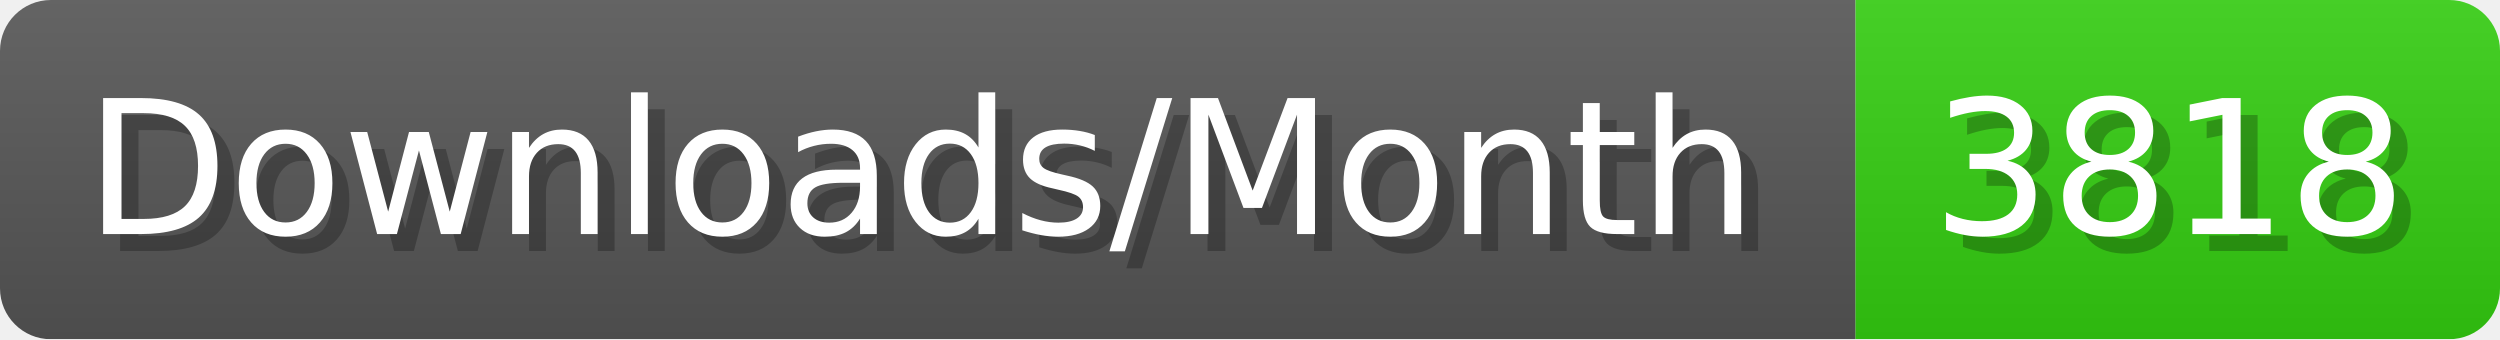
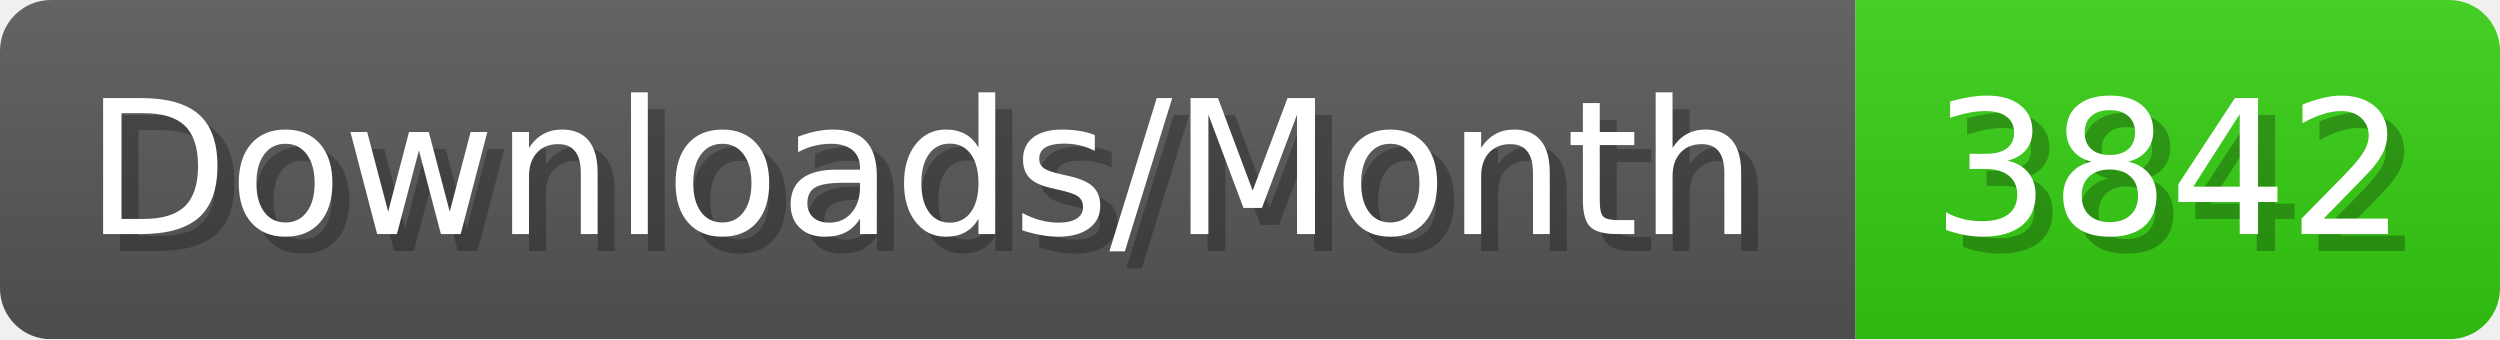
- <svg xmlns="http://www.w3.org/2000/svg" width="147.4" height="20" viewBox="0 0 1474 200" role="img" aria-label="Downloads/Month: 3818">
+ <svg xmlns="http://www.w3.org/2000/svg" width="147.4" height="20" viewBox="0 0 1474 200" role="img" aria-label="Downloads/Month: 3842">
  <linearGradient id="YlXUI" x2="0" y2="100%">
    <stop offset="0" stop-opacity=".1" stop-color="#EEE" />
    <stop offset="1" stop-opacity=".1" />
  </linearGradient>
  <mask id="JHhop">
    <rect width="1474" height="200" rx="30" fill="#FFF" />
  </mask>
  <g mask="url(#JHhop)">
    <rect width="1094" height="200" fill="#555" />
    <rect width="380" height="200" fill="#3C1" x="1094" />
    <rect width="1474" height="200" fill="url(#YlXUI)" />
  </g>
  <g aria-hidden="true" fill="#fff" text-anchor="start" font-family="Verdana,DejaVu Sans,sans-serif" font-size="110">
    <text x="60" y="148" textLength="994" fill="#000" opacity="0.25">Downloads/Month</text>
    <text x="50" y="138" textLength="994">Downloads/Month</text>
-     <text x="1149" y="148" textLength="280" fill="#000" opacity="0.25">3818</text>
-     <text x="1139" y="138" textLength="280">3818</text>
+     <text x="1149" y="148" textLength="280" fill="#000" opacity="0.25">3842</text>
+     <text x="1139" y="138" textLength="280">3842</text>
  </g>
</svg>
